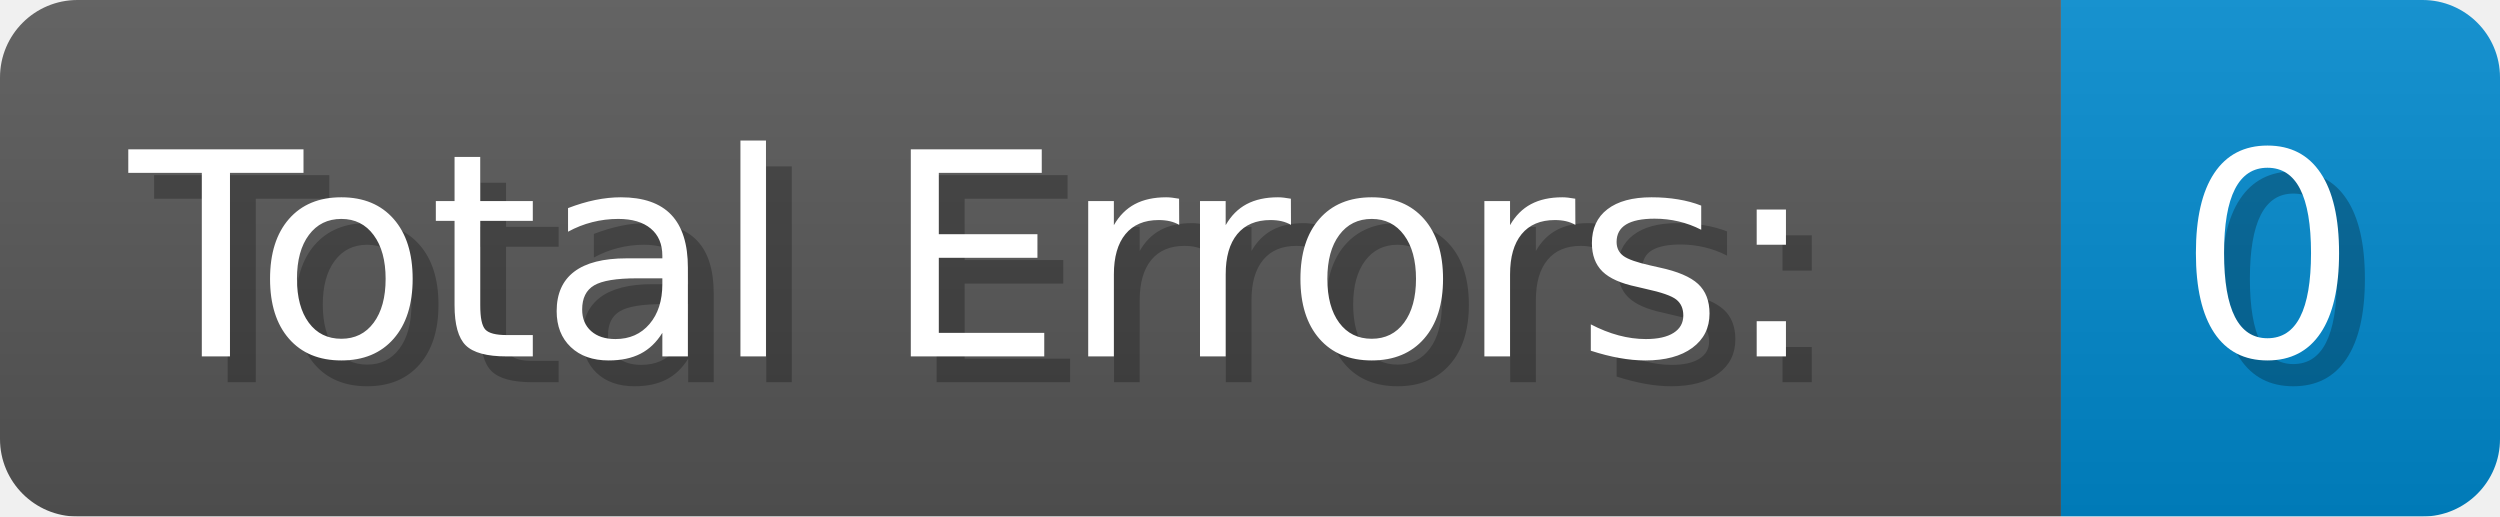
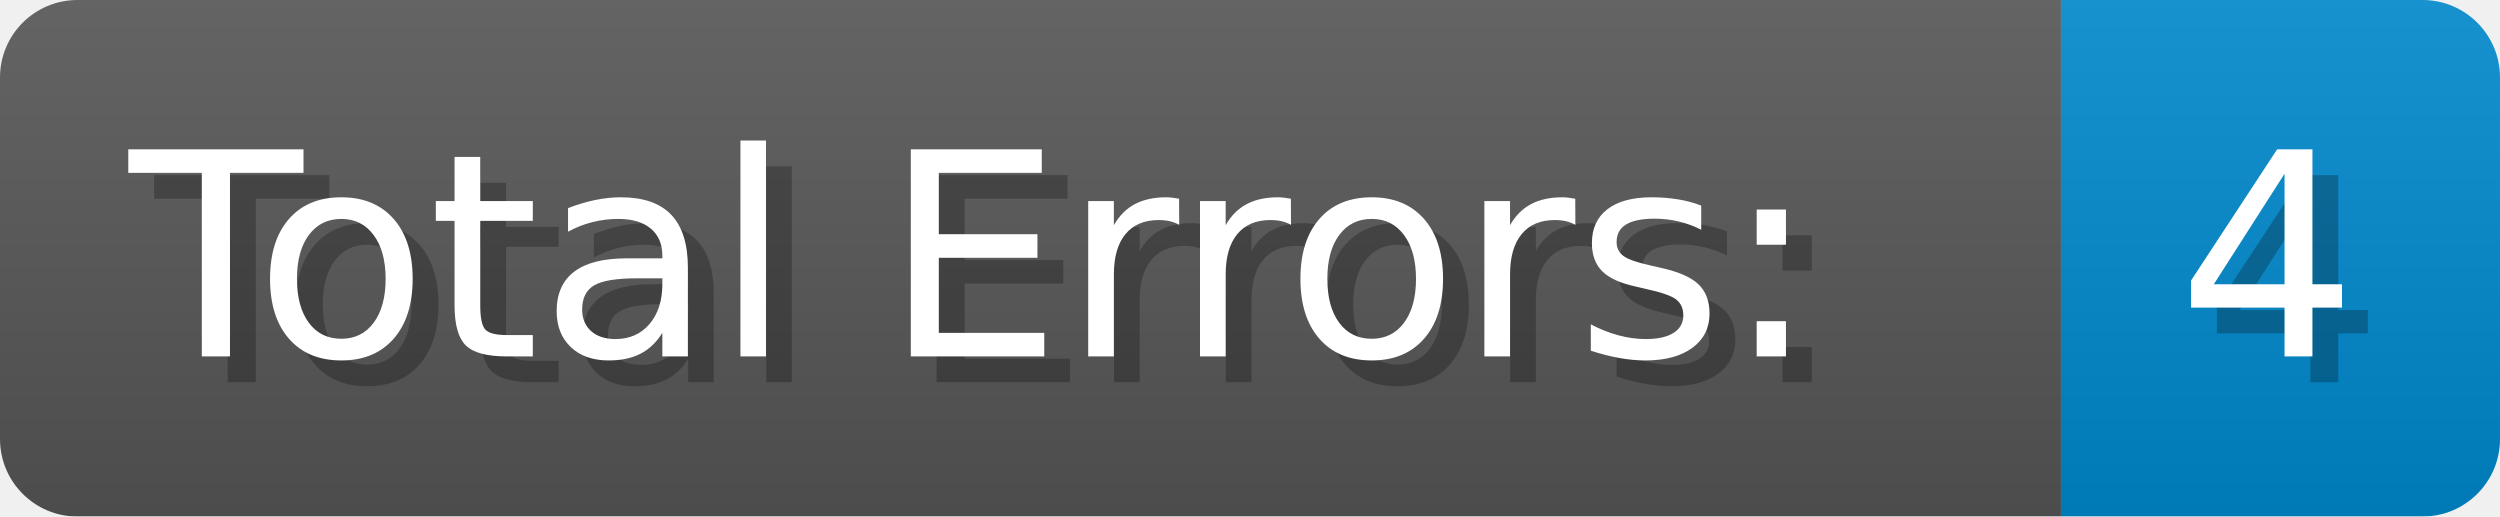
- <svg xmlns="http://www.w3.org/2000/svg" width="145.2" height="30" viewBox="0 0 968 200" role="img" aria-label="Total Errors:: 0">
+ <svg xmlns="http://www.w3.org/2000/svg" width="145.2" height="30" viewBox="0 0 968 200" role="img" aria-label="Total Errors:: 4">
  <linearGradient id="a" x2="0" y2="100%">
    <stop offset="0" stop-opacity=".1" stop-color="#EEE" />
    <stop offset="1" stop-opacity=".1" />
  </linearGradient>
  <mask id="m">
    <rect width="968" height="200" rx="30" fill="#FFF" />
  </mask>
  <g mask="url(#m)">
    <rect width="798" height="200" fill="#555" />
    <rect width="170" height="200" fill="#08C" x="798" />
    <rect width="968" height="200" fill="url(#a)" />
  </g>
  <g aria-hidden="true" fill="#fff" text-anchor="start" font-family="Verdana,DejaVu Sans,sans-serif" font-size="110">
    <text x="60" y="148" textLength="698" fill="#000" opacity="0.25">Total Errors:</text>
    <text x="50" y="138" textLength="698">Total Errors:</text>
-     <text x="853" y="148" textLength="70" fill="#000" opacity="0.25">0</text>
-     <text x="843" y="138" textLength="70">0</text>
+     <text x="853" y="148" textLength="70" fill="#000" opacity="0.25">4</text>
+     <text x="843" y="138" textLength="70">4</text>
  </g>
</svg>
